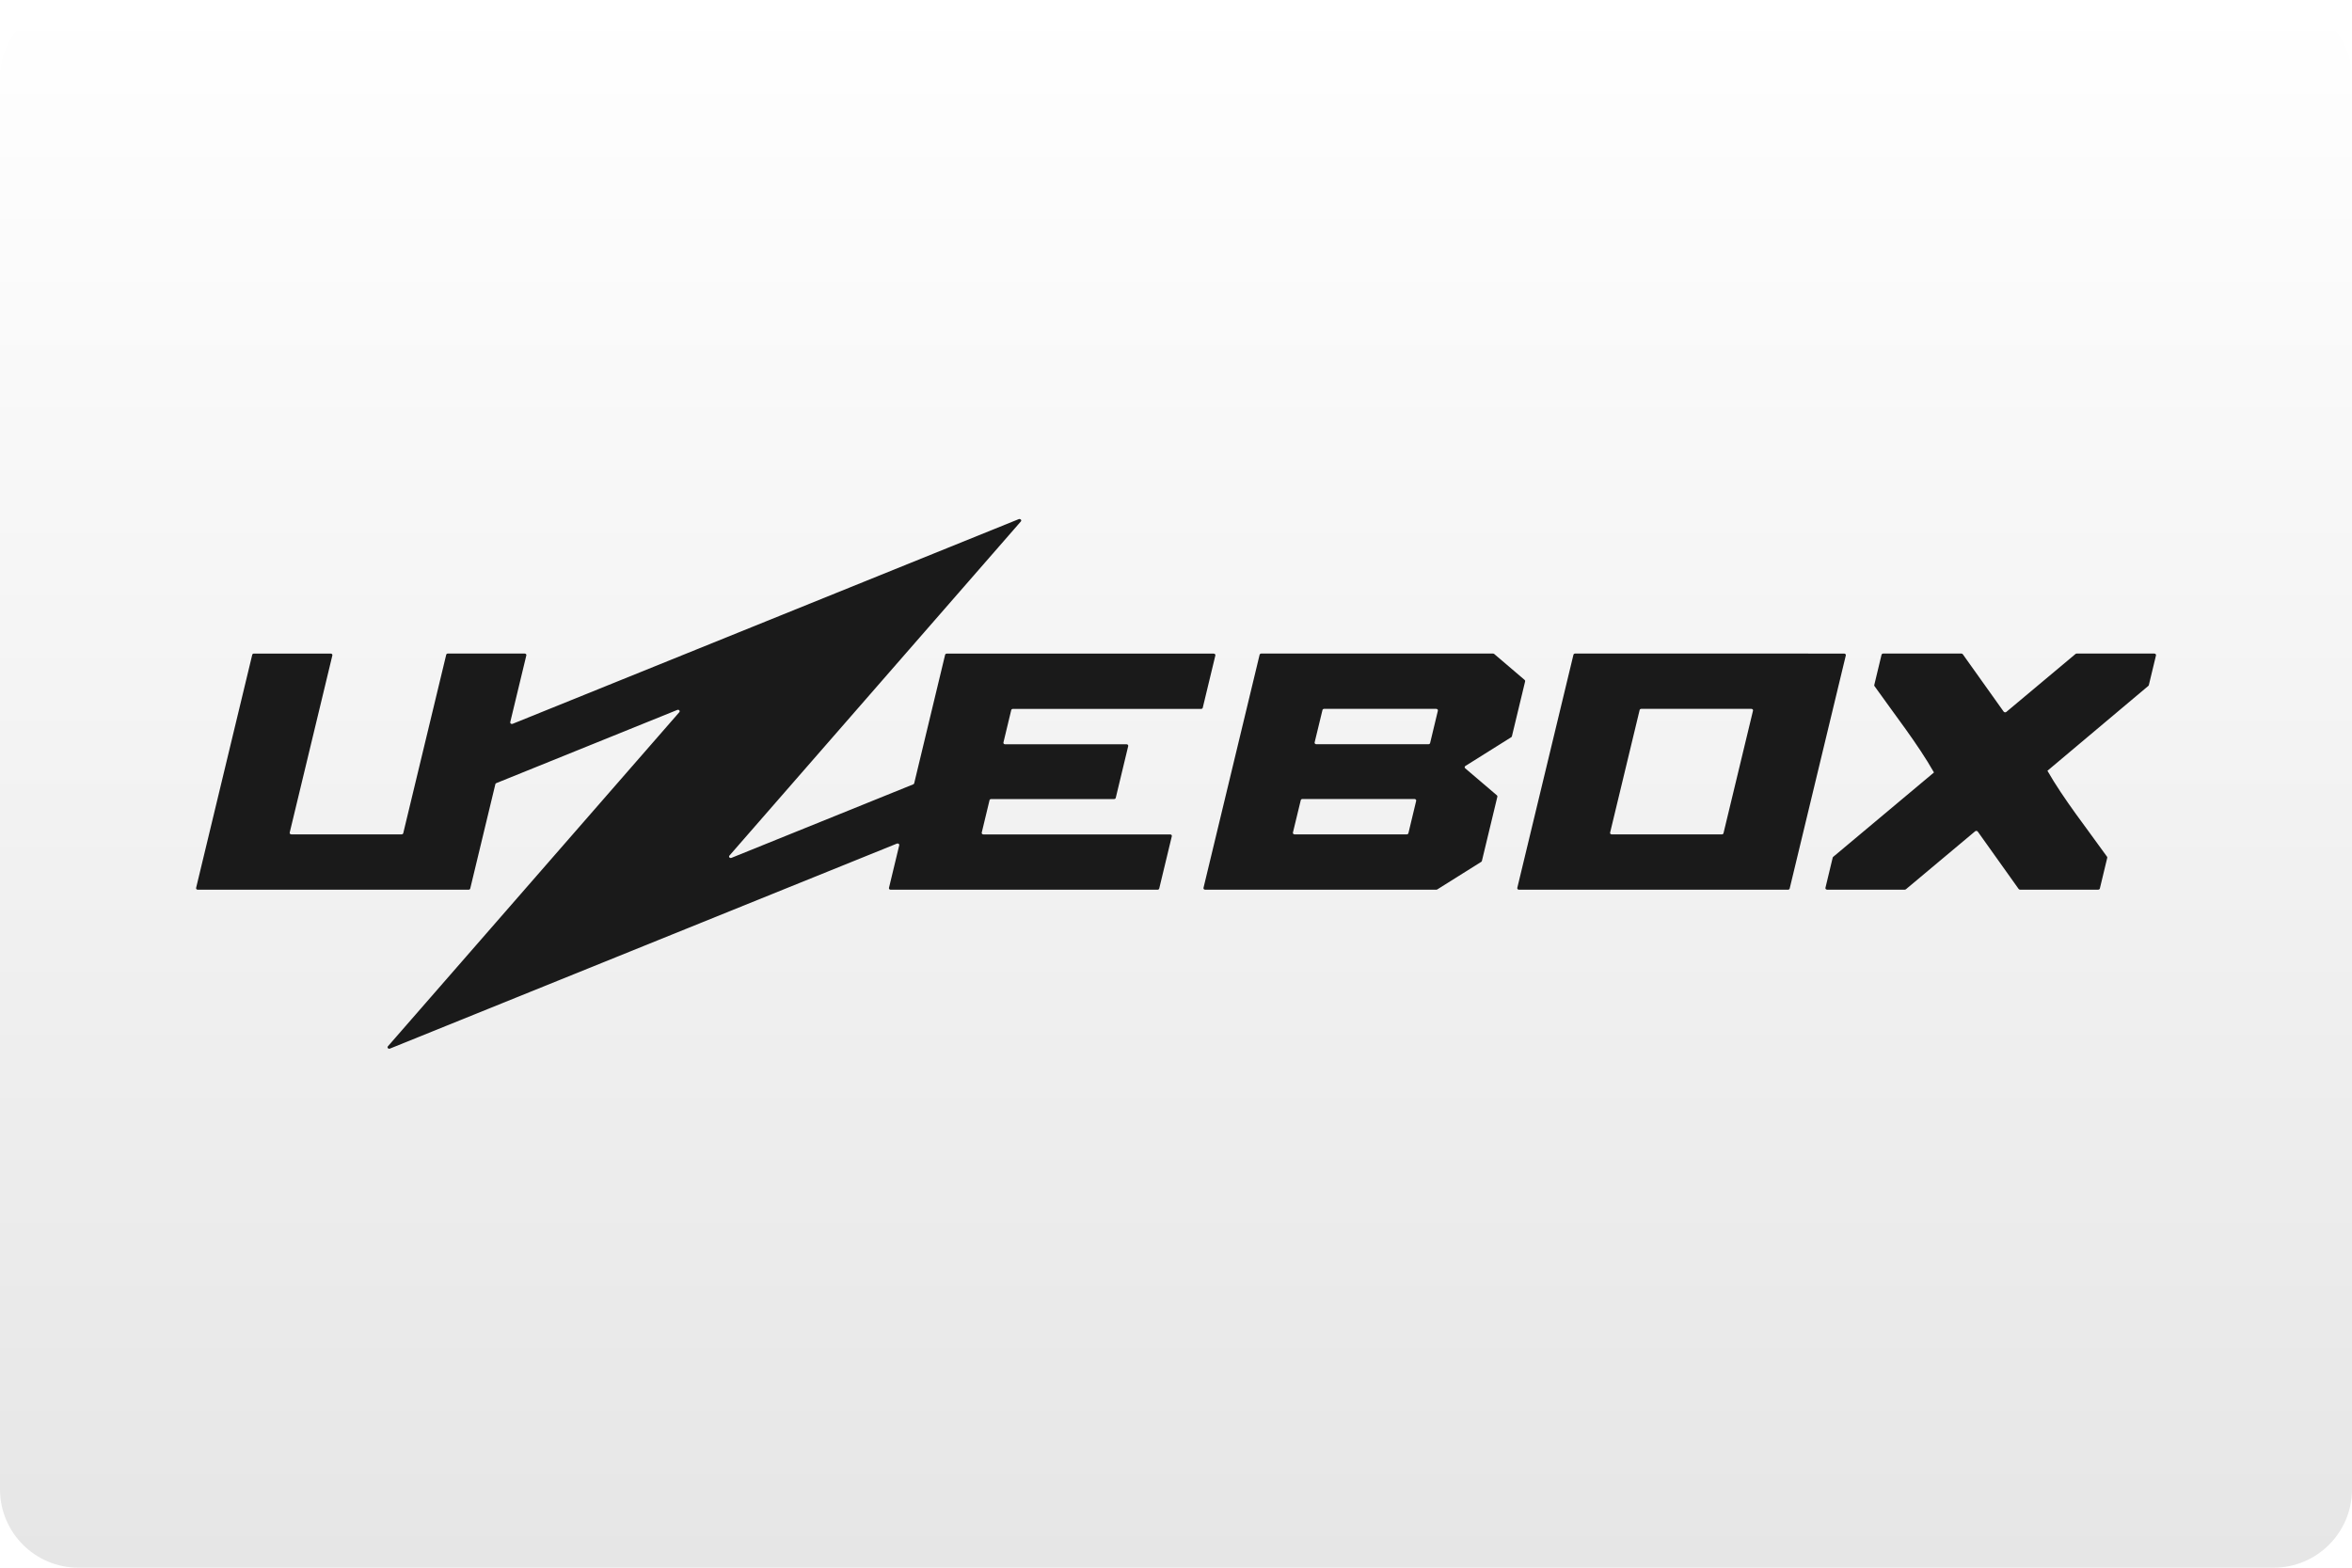
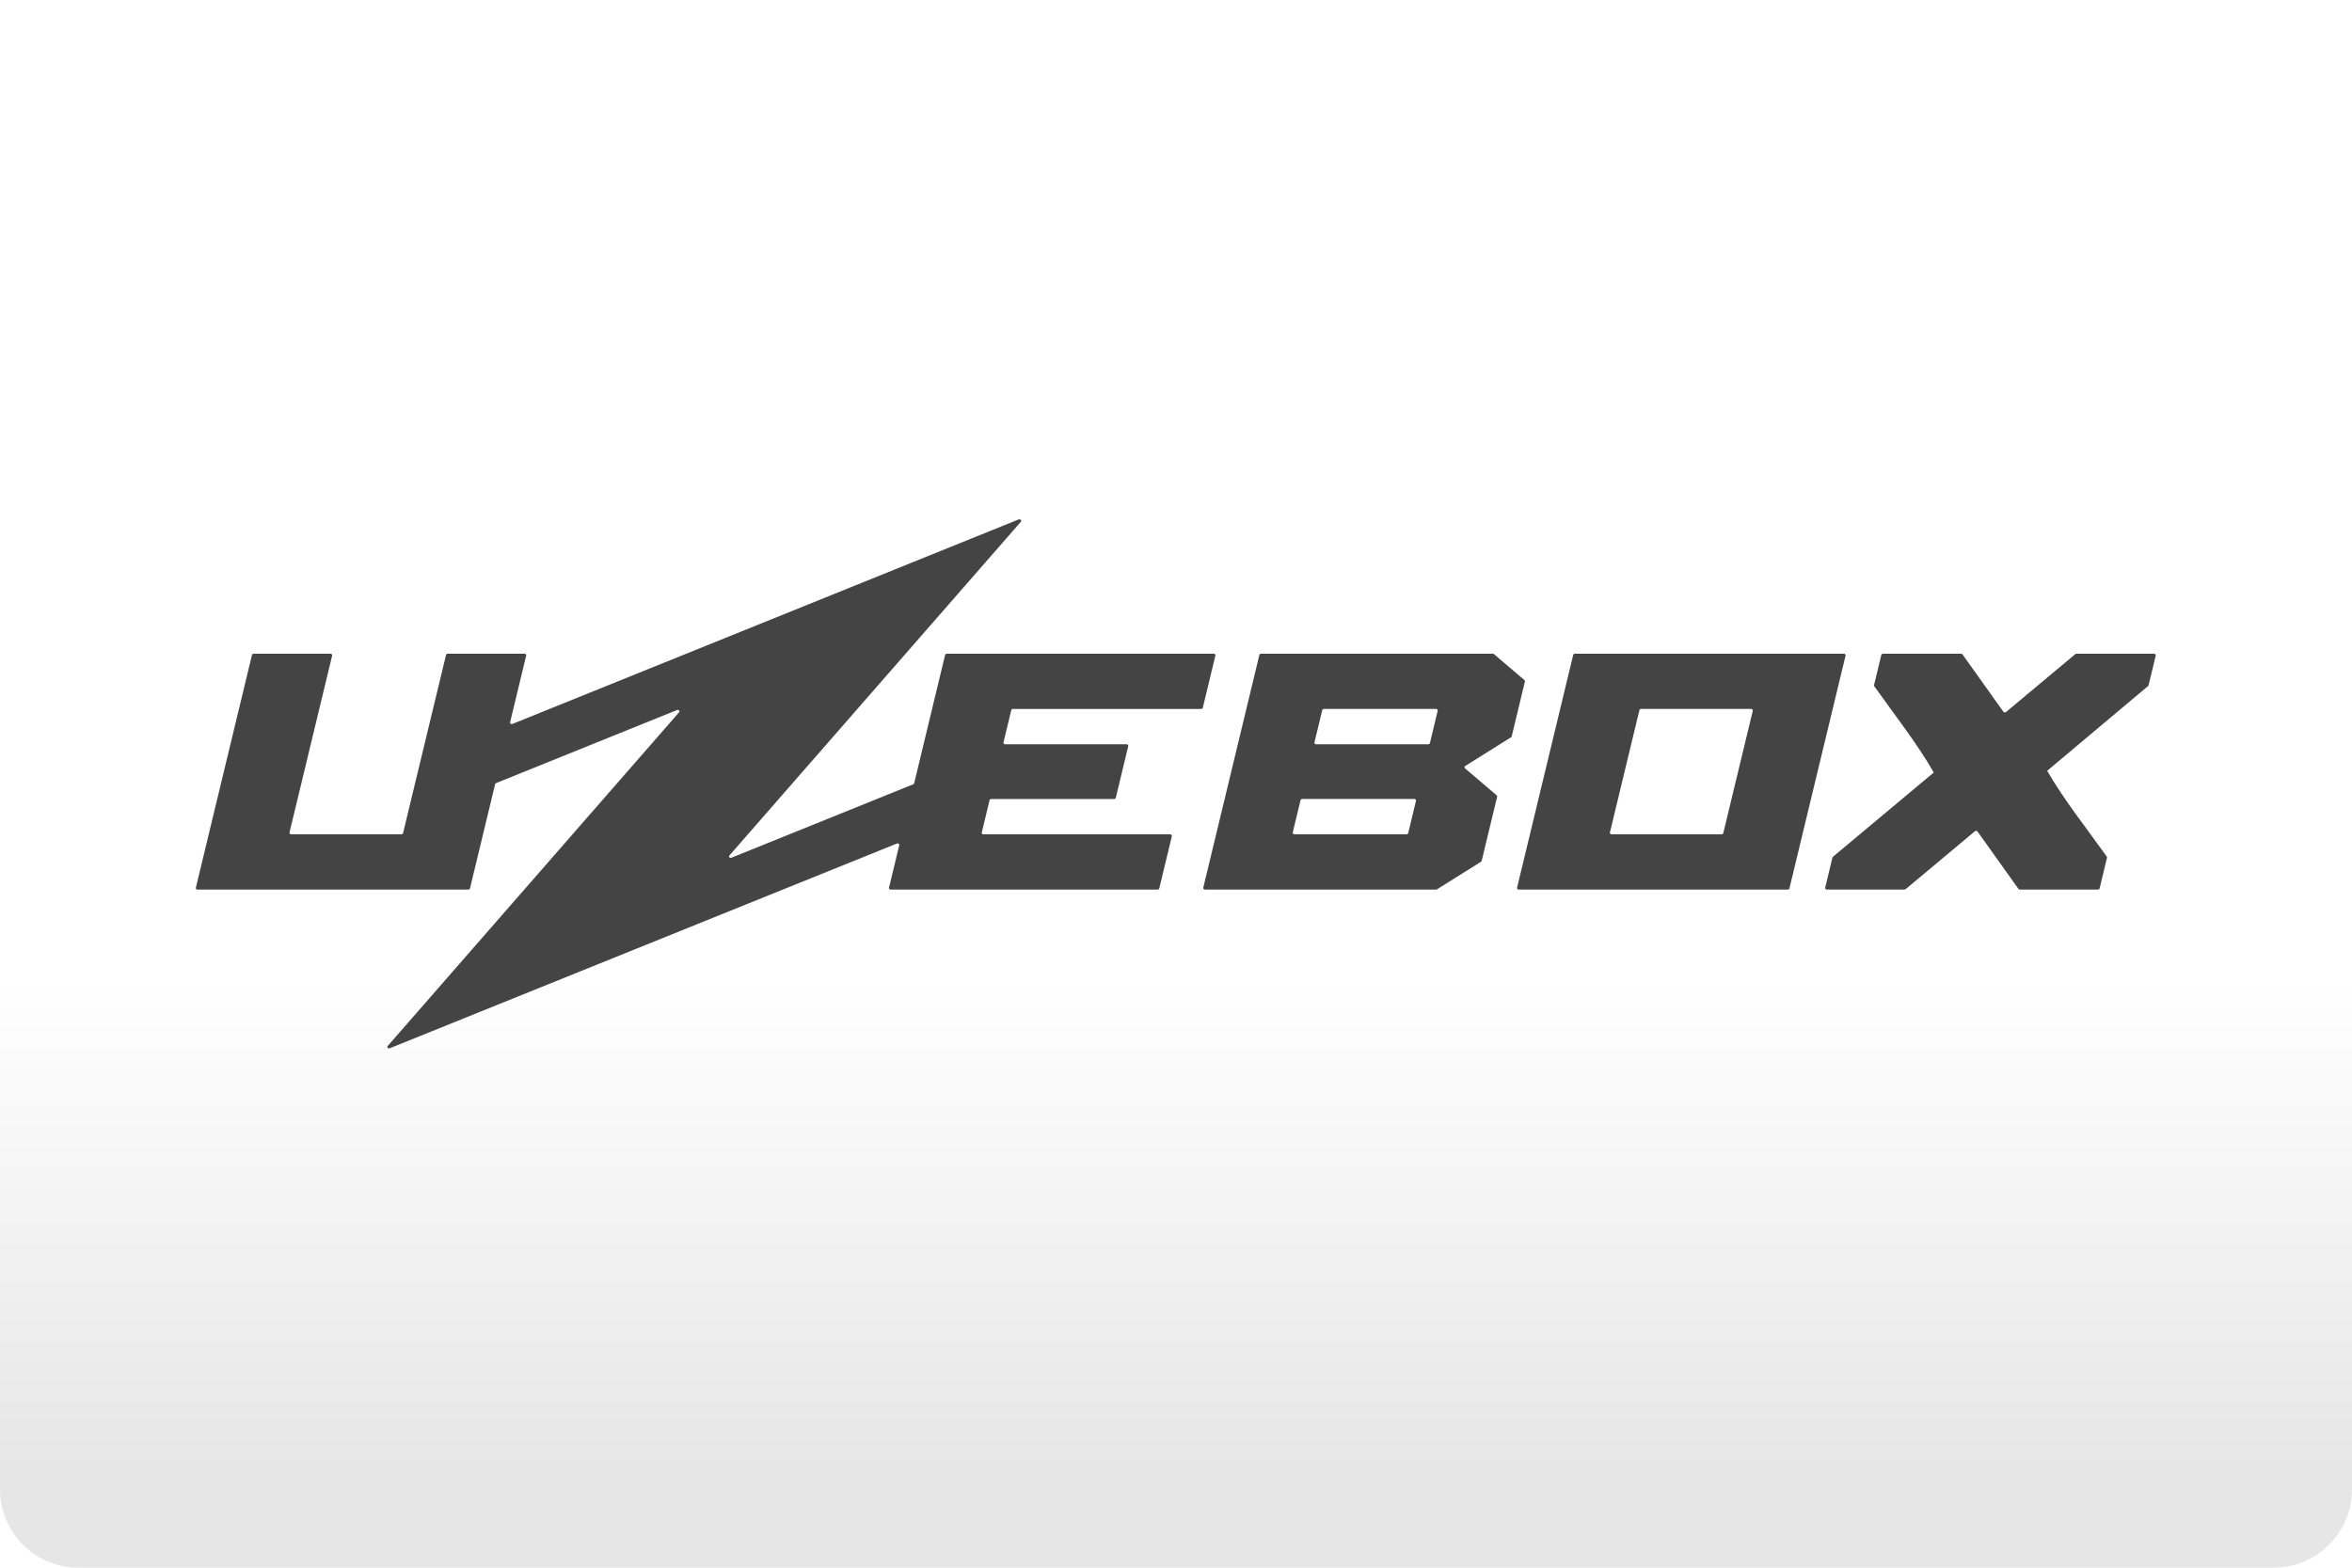
<svg xmlns="http://www.w3.org/2000/svg" width="480" height="320" version="1.1" viewBox="0 0 480 320">
  <defs>
-     <linearGradient id="a" x1="81.598" x2="81.598" y2="84.667" gradientTransform="matrix(3.7795 0 0 3.7795 -.00024894 0)" gradientUnits="userSpaceOnUse">
+     <linearGradient id="a" x2="0" y1="200" y2="300" gradientUnits="userSpaceOnUse">
      <stop stop-color="#fff" offset="0" />
      <stop stop-color="#e6e6e6" offset="1" />
    </linearGradient>
  </defs>
-   <rect x="-0" y="9.1553e-8" width="480" height="320" ry="16" fill="url(#a)" stroke-linecap="square" stroke-linejoin="round" stroke-width="2" style="paint-order:stroke fill markers" />
-   <g transform="matrix(3.7795 0 0 3.7795 .0006998 -2.5447e-7)" fill="#1a1a1a">
-     <path d="m55.045 28.028c-0.01 7.36e-4 -0.021 0.004-0.032 0.008l-27.336 11.057a0.09 0.08 0 0 1-0.126-0.089l0.87-3.611a0.09 0.08 0 0 0-0.089-0.096h-4.15a0.09 0.08 0 0 0-0.088 0.063l-2.32 9.639a0.09 0.08 0 0 1-0.088 0.063h-5.955a0.09 0.08 0 0 1-0.088-0.096l2.304-9.572a0.09 0.08 0 0 0-0.088-0.096h-4.15a0.09 0.08 0 0 0-0.089 0.063l-3.031 12.594a0.09 0.08 0 0 0 0.088 0.096h14.626a0.09 0.08 0 0 0 0.088-0.063l1.357-5.637a0.09 0.079 0 0 1 0.05-0.056l9.773-3.953c0.086-0.035 0.167 0.055 0.11 0.121l-15.736 18.046c-0.058 0.067 0.024 0.158 0.111 0.123l27.374-11.071a0.09 0.08 0 0 1 0.126 0.089l-0.555 2.305a0.09 0.08 0 0 0 0.088 0.096h14.416a0.09 0.08 0 0 0 0.089-0.063l0.681-2.827a0.09 0.08 0 0 0-0.088-0.096h-10.089a0.09 0.08 0 0 1-0.088-0.096l0.421-1.751a0.09 0.08 0 0 1 0.088-0.063h6.639a0.09 0.08 0 0 0 0.089-0.063l0.673-2.799a0.09 0.08 0 0 0-0.088-0.096h-6.562a0.09 0.08 0 0 1-0.088-0.096l0.421-1.751a0.09 0.08 0 0 1 0.088-0.063h10.166a0.09 0.08 0 0 0 0.088-0.063l0.681-2.827a0.09 0.08 0 0 0-0.088-0.096h-14.416a0.09 0.08 0 0 0-0.089 0.063l-1.67 6.941a0.09 0.079 0 0 1-0.051 0.056l-9.816 3.97c-0.086 0.035-0.167-0.055-0.11-0.121l15.739-18.05c0.05-0.058-0.006-0.134-0.078-0.129zm13.061 7.269a0.093 0.082 0 0 0-0.091 0.065l-3.03 12.59a0.093 0.082 0 0 0 0.091 0.099h12.48c0.019 0 0.038-0.006 0.054-0.016l2.371-1.488a0.093 0.082 0 0 0 0.037-0.05l0.835-3.469a0.093 0.082 0 0 0-0.027-0.076l-1.71-1.458a0.094 0.082 0 0 1 0.011-0.126l2.474-1.552a0.093 0.082 0 0 0 0.037-0.05l0.715-2.969a0.093 0.082 0 0 0-0.027-0.075l-1.643-1.402a0.094 0.082 0 0 0-0.065-0.023zm16.944 0a0.092 0.081 0 0 0-0.089 0.064l-3.032 12.592a0.091 0.081 0 0 0 0.09 0.098h14.529a0.092 0.081 0 0 0 0.089-0.064l3.032-12.592a0.091 0.081 0 0 0-0.09-0.097zm16.639 0c-0.044 7e-5 -0.082 0.027-0.092 0.065l-0.392 1.632c-5e-3 0.021-1e-3 0.042 0.011 0.06 1.071 1.514 2.34 3.127 3.212 4.665l-5.441 4.558c-0.014 0.011-0.023 0.026-0.027 0.042l-0.392 1.631c-0.012 0.051 0.033 0.099 0.092 0.099h4.19c0.024-8.5e-5 0.047-0.009 0.065-0.023l3.735-3.129c0.043-0.036 0.112-0.028 0.144 0.016l2.206 3.097c0.017 0.024 0.047 0.039 0.079 0.039h4.215c0.044-5.5e-5 0.082-0.027 0.092-0.065l0.399-1.657c5e-3 -0.021-4.2e-4 -0.042-0.013-0.06-1.073-1.506-2.344-3.11-3.217-4.64l5.448-4.583c0.014-0.011 0.022-0.026 0.027-0.042l0.387-1.606c0.012-0.051-0.032-0.099-0.091-0.099h-4.19c-0.024 7e-5 -0.047 0.008-0.065 0.023l-3.735 3.129c-0.043 0.036-0.112 0.028-0.144-0.016l-2.206-3.097c-0.017-0.024-0.047-0.039-0.079-0.039zm-30.19 2.987h6.051c0.059 0 0.104 0.048 0.091 0.099l-0.419 1.746a0.093 0.082 0 0 1-0.091 0.065h-6.054a0.093 0.082 0 0 1-0.091-0.099l0.423-1.747a0.093 0.082 0 0 1 0.091-0.065zm17.124 0h5.946c0.058 0 0.1 0.047 0.088 0.096l-1.594 6.621a0.09 0.08 0 0 1-0.088 0.063h-5.946a0.09 0.079 0 0 1-0.088-0.096l1.594-6.621a0.09 0.08 0 0 1 0.088-0.063zm-18.296 4.869h6.051c0.059 0 0.104 0.048 0.091 0.099l-0.419 1.746a0.093 0.082 0 0 1-0.091 0.065h-6.054a0.093 0.082 0 0 1-0.091-0.099l0.423-1.747a0.093 0.082 0 0 1 0.091-0.065z" fill="#1a1a1a" />
-   </g>
-   <style type="text/css">.st0{fill:#FC0C18;}
- 	.st1{fill:#FC0C18;}</style>
+   <rect width="480" height="320" ry="16" fill="url(#a)" />
+   <path d="m208 106c-0.039 3e-3 -0.079 0.014-0.119 0.03l-103.3 41.74a0.342 0.301 0 0 1-0.478-0.336l3.286-13.63a0.342 0.301 0 0 0-0.337-0.363h-15.69a0.342 0.301 0 0 0-0.334 0.239l-8.77 36.38a0.342 0.301 0 0 1-0.334 0.236h-22.51a0.342 0.301 0 0 1-0.334-0.363l8.708-36.13a0.342 0.301 0 0 0-0.334-0.363h-15.69a0.342 0.301 0 0 0-0.337 0.236l-11.46 47.54a0.342 0.301 0 0 0 0.334 0.363h55.28a0.342 0.301 0 0 0 0.334-0.236l5.131-21.28a0.34 0.298 0 0 1 0.19-0.212l36.94-14.92c0.325-0.131 0.633 0.209 0.416 0.458l-59.47 68.12c-0.221 0.252 0.091 0.597 0.421 0.464l103.5-41.79a0.342 0.301 0 0 1 0.478 0.336l-2.097 8.699a0.342 0.301 0 0 0 0.334 0.363h54.49a0.342 0.301 0 0 0 0.337-0.239l2.572-10.67a0.342 0.301 0 0 0-0.334-0.363h-38.13a0.342 0.301 0 0 1-0.334-0.363l1.592-6.611a0.342 0.301 0 0 1 0.334-0.239h25.09a0.342 0.301 0 0 0 0.337-0.239l2.545-10.57a0.342 0.301 0 0 0-0.334-0.363h-24.8a0.342 0.301 0 0 1-0.334-0.363l1.592-6.611a0.342 0.301 0 0 1 0.334-0.239h38.42a0.342 0.301 0 0 0 0.334-0.239l2.572-10.67a0.342 0.301 0 0 0-0.334-0.363h-54.49a0.342 0.301 0 0 0-0.337 0.239l-6.312 26.2a0.34 0.298 0 0 1-0.193 0.212l-37.1 14.99c-0.325 0.131-0.633-0.207-0.416-0.456l59.49-68.13c0.19-0.218-0.022-0.505-0.296-0.485zm49.36 27.44a0.352 0.309 0 0 0-0.345 0.244l-11.45 47.52a0.352 0.309 0 0 0 0.342 0.374h47.17c0.073 0 0.144-0.022 0.204-0.06l8.963-5.615a0.35 0.308 0 0 0 0.141-0.187l3.156-13.09a0.352 0.309 0 0 0-0.101-0.287l-6.461-5.504a0.354 0.311 0 0 1 0.041-0.475l9.349-5.859a0.35 0.308 0 0 0 0.139-0.187l2.702-11.21a0.35 0.308 0 0 0-0.101-0.285l-6.212-5.292a0.354 0.311 0 0 0-0.247-0.087zm64.04 0a0.347 0.305 0 0 0-0.337 0.241l-11.46 47.53a0.346 0.304 0 0 0 0.339 0.369h54.91a0.347 0.305 0 0 0 0.337-0.241l11.46-47.53a0.346 0.304 0 0 0-0.339-0.366zm62.89 0c-0.167 2.7e-4 -0.311 0.104-0.348 0.247l-1.483 6.16c-0.019 0.078-4e-3 0.16 0.043 0.228 4.048 5.717 8.843 11.8 12.14 17.61l-20.57 17.2c-0.051 0.043-0.088 0.099-0.103 0.16l-1.483 6.158c-0.046 0.193 0.123 0.374 0.348 0.374h15.84c0.091-3.2e-4 0.179-0.032 0.244-0.087l14.12-11.81c0.162-0.135 0.425-0.107 0.543 0.06l8.338 11.69c0.065 0.09 0.177 0.146 0.299 0.146h15.93c0.167-2.1e-4 0.311-0.104 0.348-0.247l1.507-6.255c0.019-0.079-2e-3 -0.16-0.049-0.228-4.055-5.684-8.86-11.74-12.16-17.51l20.59-17.3c0.054-0.043 0.085-0.099 0.101-0.16l1.461-6.062c0.045-0.193-0.121-0.374-0.345-0.374h-15.84c-0.091 2.7e-4 -0.179 0.032-0.244 0.087l-14.12 11.81c-0.162 0.135-0.425 0.107-0.543-0.06l-8.338-11.69c-0.065-0.09-0.177-0.146-0.299-0.146zm-114.1 11.27h22.87c0.224 0 0.391 0.182 0.345 0.374l-1.583 6.592a0.353 0.31 0 0 1-0.345 0.247h-22.88a0.353 0.31 0 0 1-0.345-0.374l1.597-6.594a0.352 0.309 0 0 1 0.342-0.244zm64.72 0h22.47c0.217 0 0.379 0.178 0.334 0.363l-6.024 24.99a0.342 0.301 0 0 1-0.334 0.236h-22.47a0.341 0.3 0 0 1-0.334-0.361l6.024-24.99a0.342 0.301 0 0 1 0.334-0.239zm-69.15 18.38h22.87c0.224 0 0.391 0.182 0.345 0.374l-1.583 6.592a0.353 0.31 0 0 1-0.345 0.247h-22.88a0.352 0.309 0 0 1-0.345-0.374l1.597-6.594a0.352 0.309 0 0 1 0.342-0.244z" fill="#444" />
</svg>
